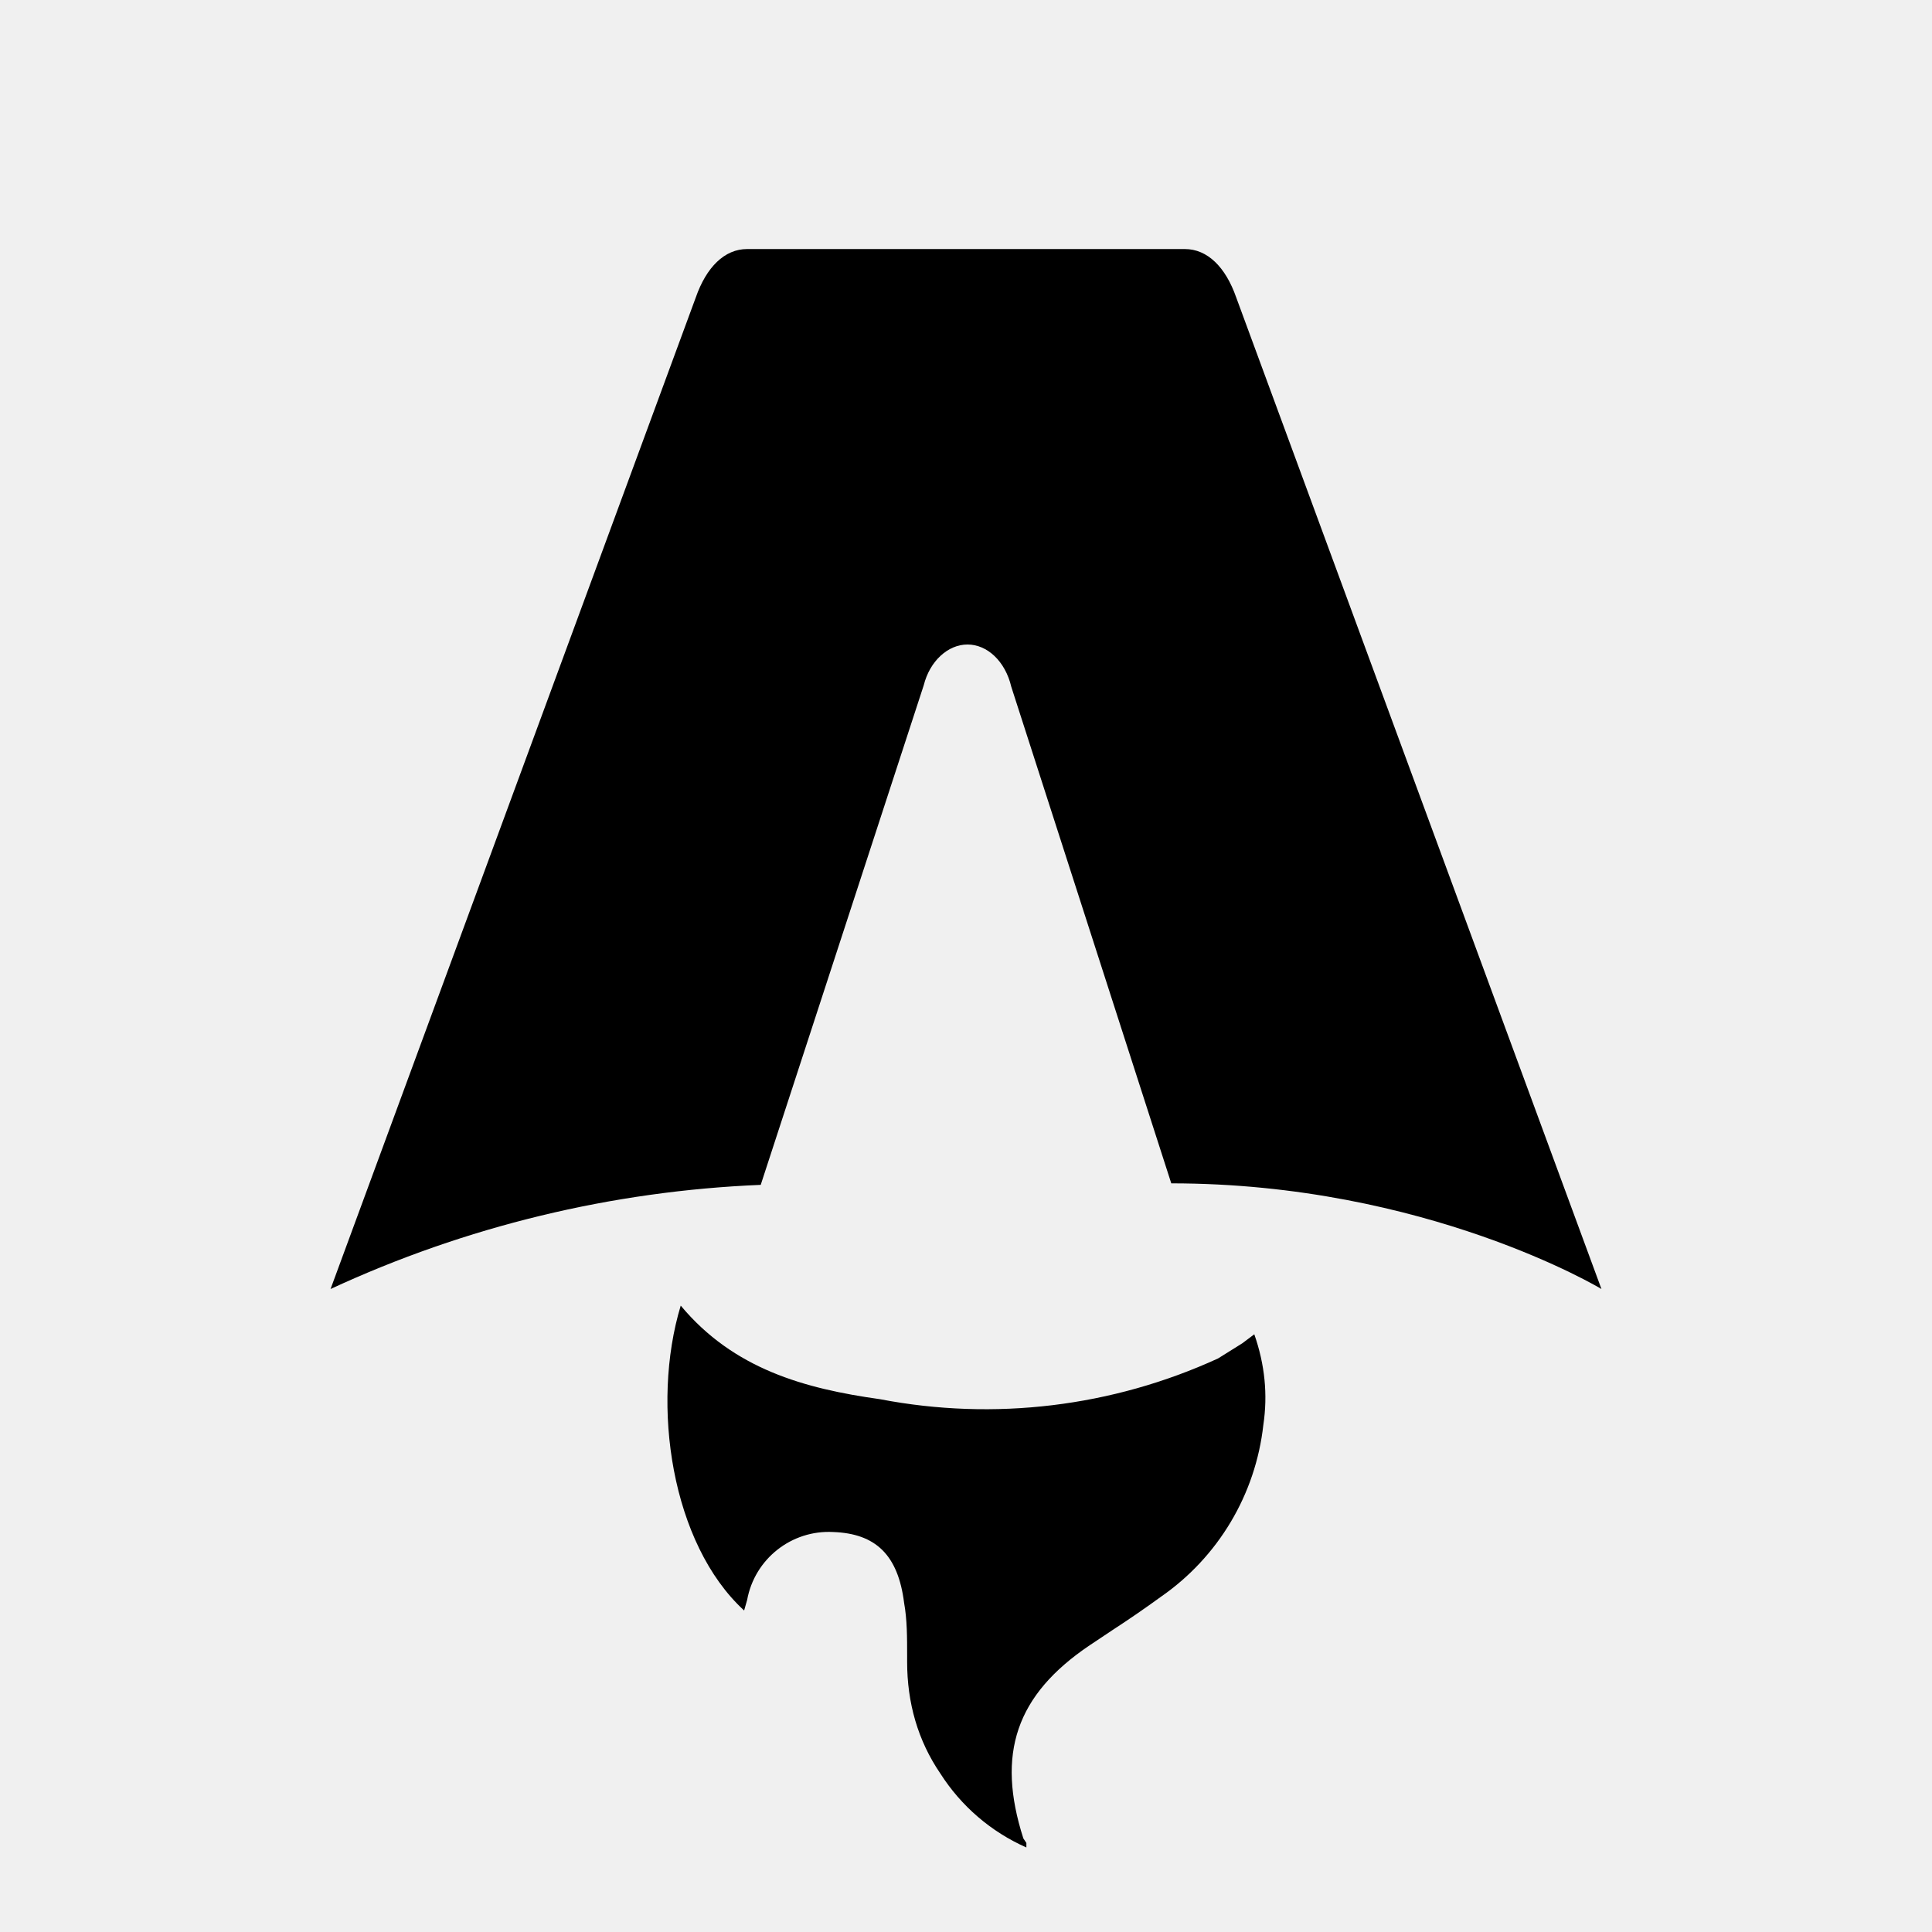
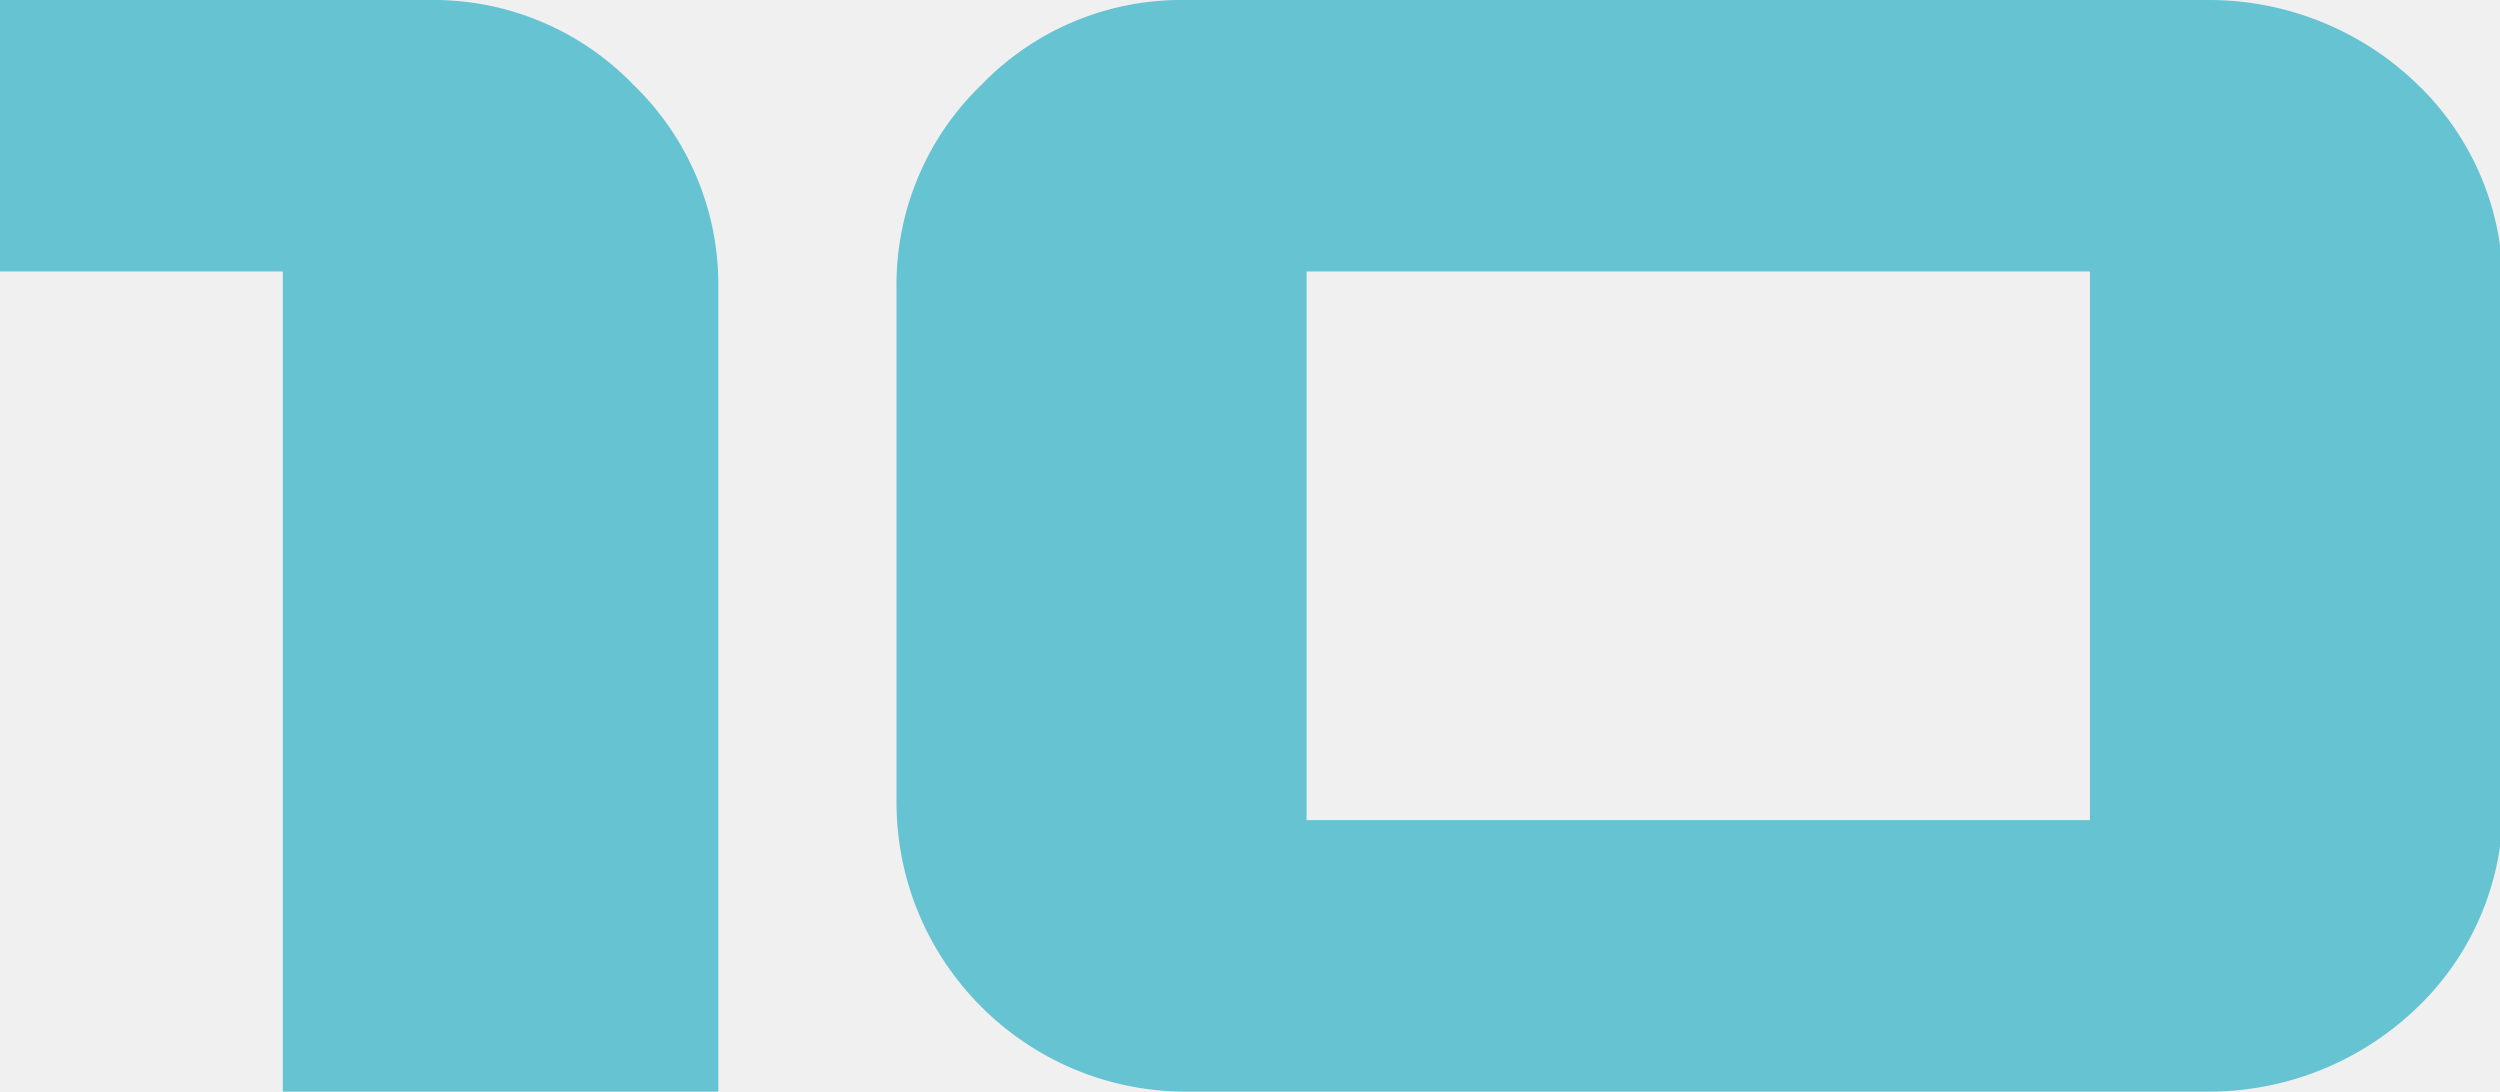
- <svg xmlns="http://www.w3.org/2000/svg" fill="none" viewBox="0 0 128 128">
-   <path d="M50.4 78.5a75.1 75.1 0 0 0-28.5 6.9l24.2-65.7c.7-2 1.9-3.2 3.4-3.2h29c1.5 0 2.7 1.2 3.4 3.2l24.2 65.7s-11.6-7-28.5-7L67 45.5c-.4-1.7-1.6-2.8-2.9-2.8-1.3 0-2.5 1.1-2.9 2.7L50.4 78.5Zm-1.1 28.2Zm-4.2-20.2c-2 6.6-.6 15.8 4.2 20.2a17.5 17.5 0 0 1 .2-.7 5.5 5.5 0 0 1 5.7-4.5c2.8.1 4.3 1.5 4.7 4.7.2 1.1.2 2.3.2 3.5v.4c0 2.7.7 5.2 2.2 7.4a13 13 0 0 0 5.7 4.9v-.3l-.2-.3c-1.8-5.6-.5-9.5 4.4-12.8l1.5-1a73 73 0 0 0 3.2-2.2 16 16 0 0 0 6.8-11.4c.3-2 .1-4-.6-6l-.8.6-1.6 1a37 37 0 0 1-22.4 2.7c-5-.7-9.7-2-13.2-6.2Z" />
-   <style>
-         path { fill: #000; }
-         @media (prefers-color-scheme: dark) {
-             path { fill: #FFF; }
-         }
-     </style>
+ <svg xmlns="http://www.w3.org/2000/svg" id="Ebene_1" data-name="Ebene 1" viewBox="0 0 44.2 19.3">
+   <defs>
+     <style>.cls-1{fill:#65c3d2;}</style>
+   </defs>
+   <g id="TYPE10Media">
+     <path class="cls-1" d="M7.65.06H.05v4.8h5v14.5h7.7V5.16a4.91,4.91,0,0,0-1.5-3.6A4.91,4.91,0,0,0,7.65.06Zm31.4,0H21a4.91,4.91,0,0,0-3.6,1.5,4.91,4.91,0,0,0-1.5,3.6v9.1a5.12,5.12,0,0,0,5.1,5.1h18.1a5.3,5.3,0,0,0,3.7-1.5,4.91,4.91,0,0,0,1.5-3.6V5.16a4.91,4.91,0,0,0-1.5-3.6,5.3,5.3,0,0,0-3.7-1.5Zm-2.2,14.5H23.15V4.86H37v9.7Z" transform="translate(-0.05 -0.06)" />
+   </g>
</svg>
